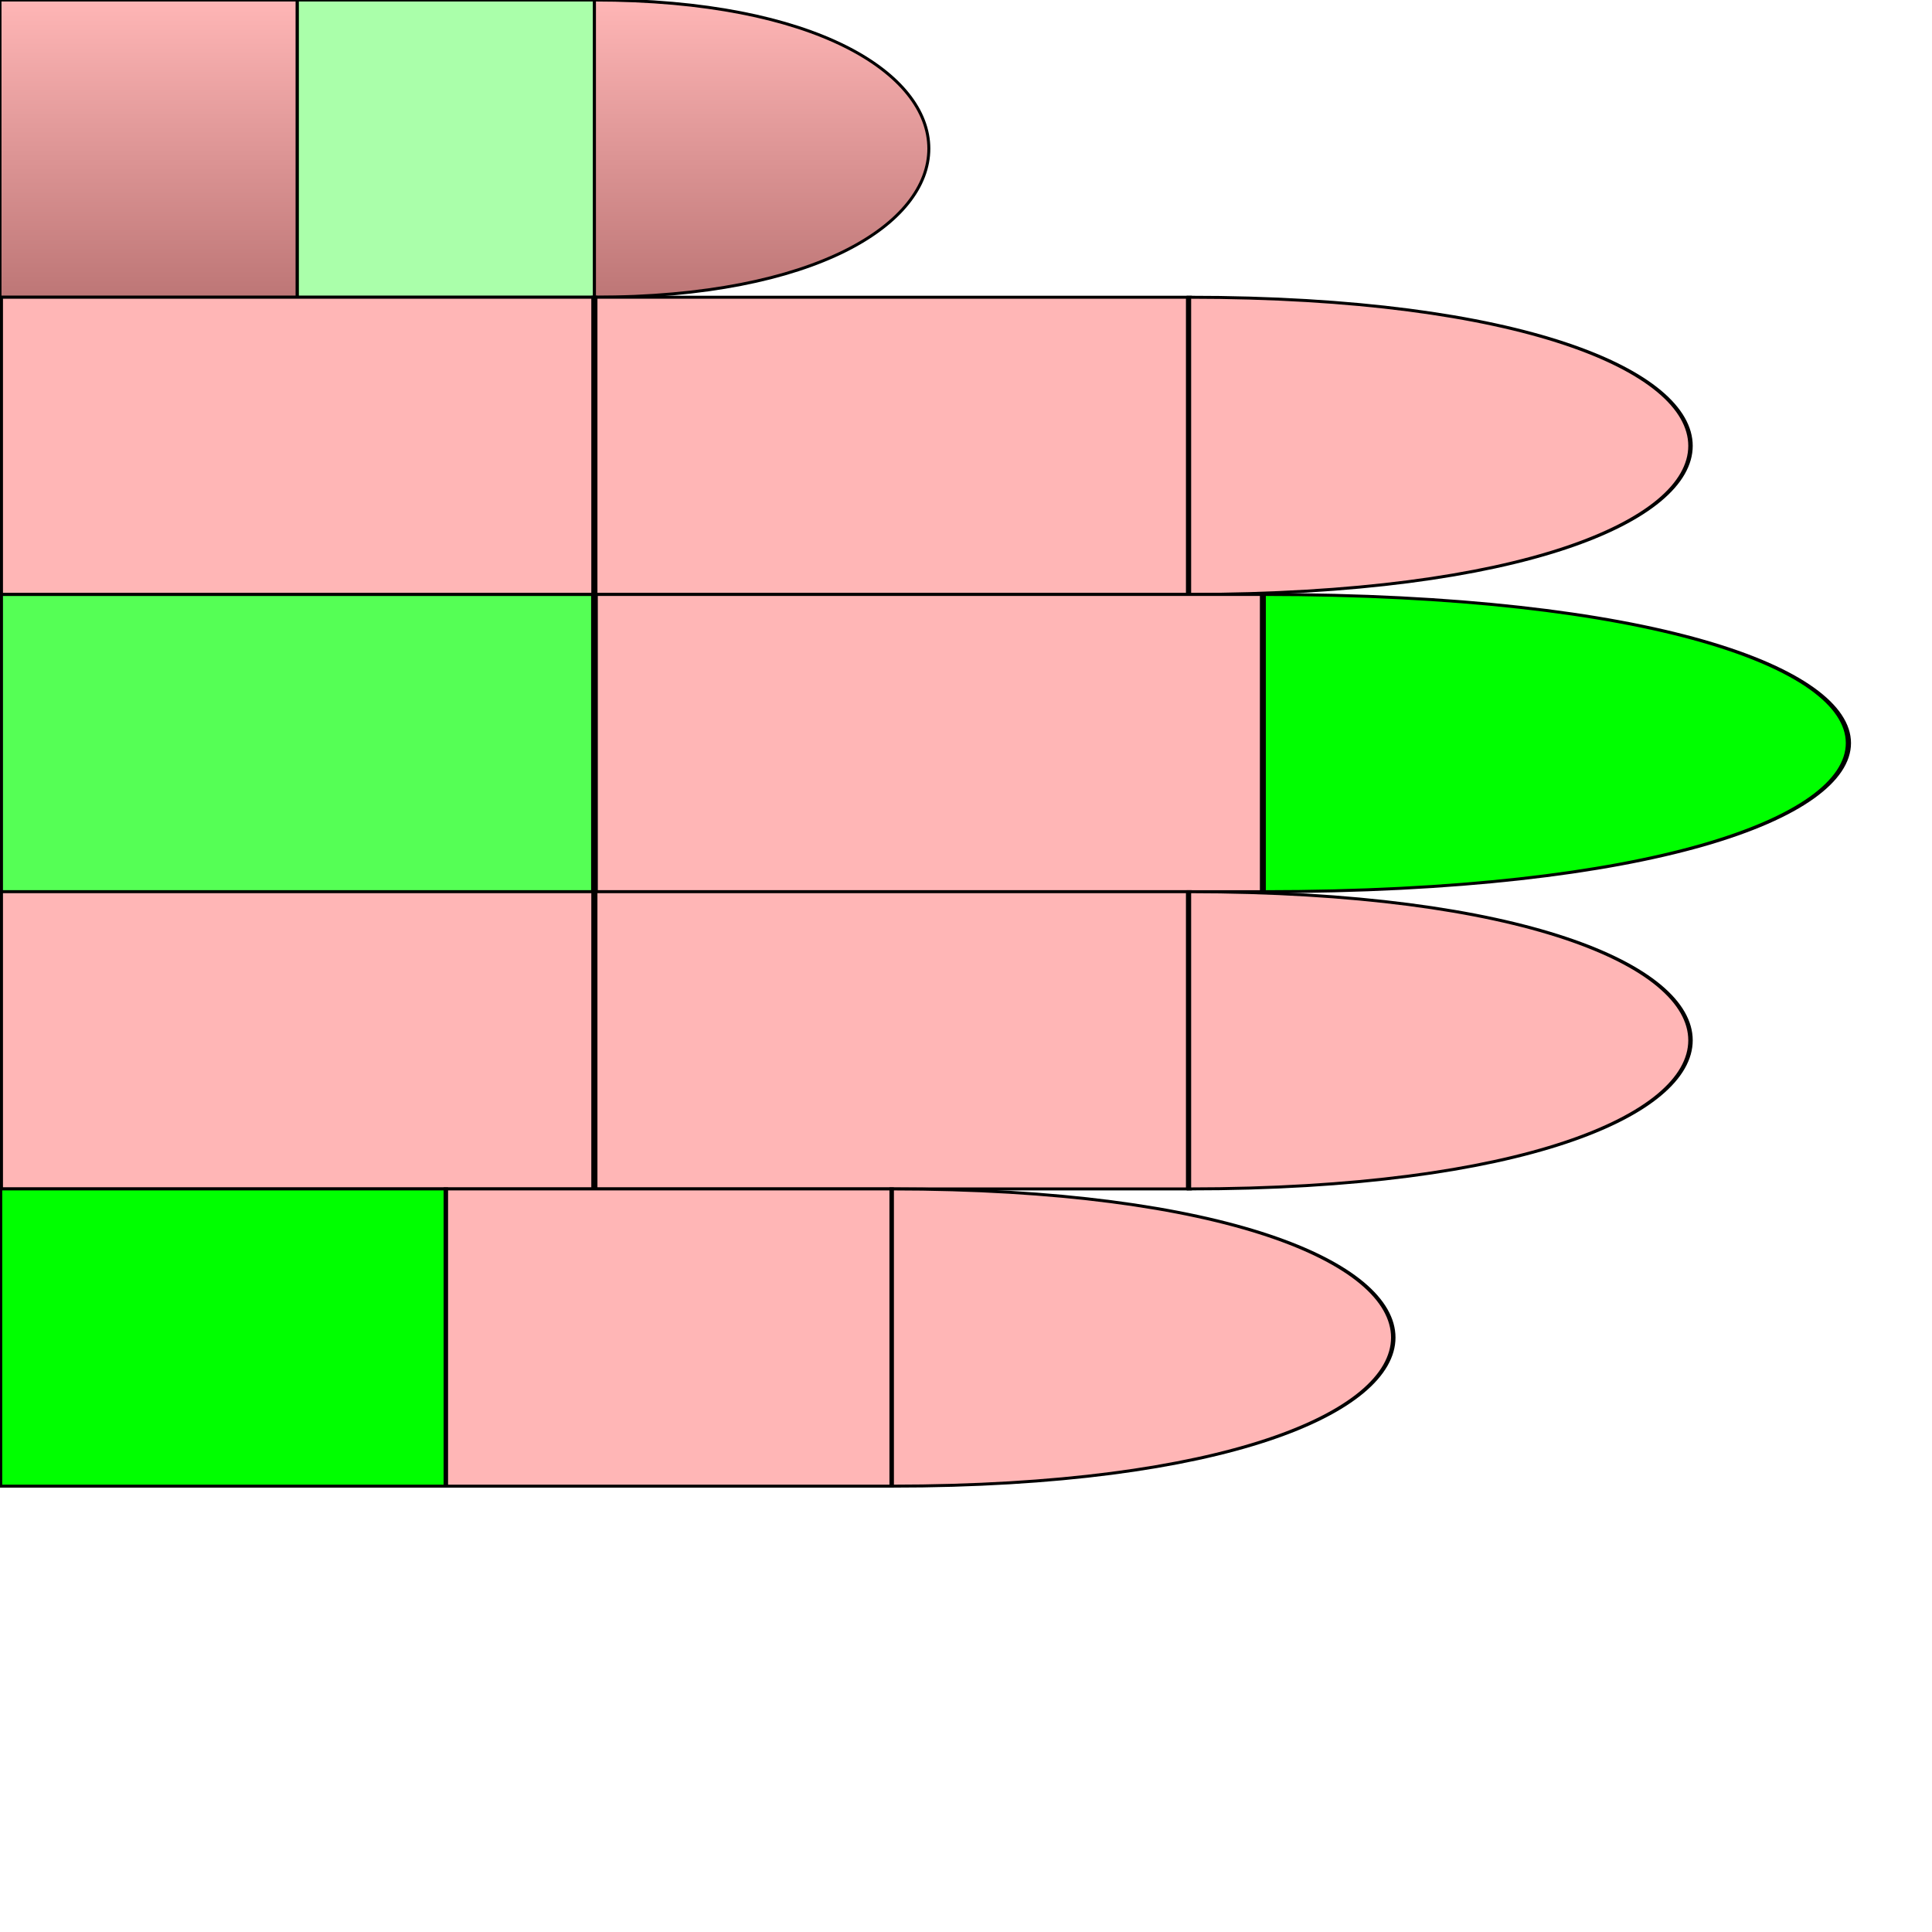
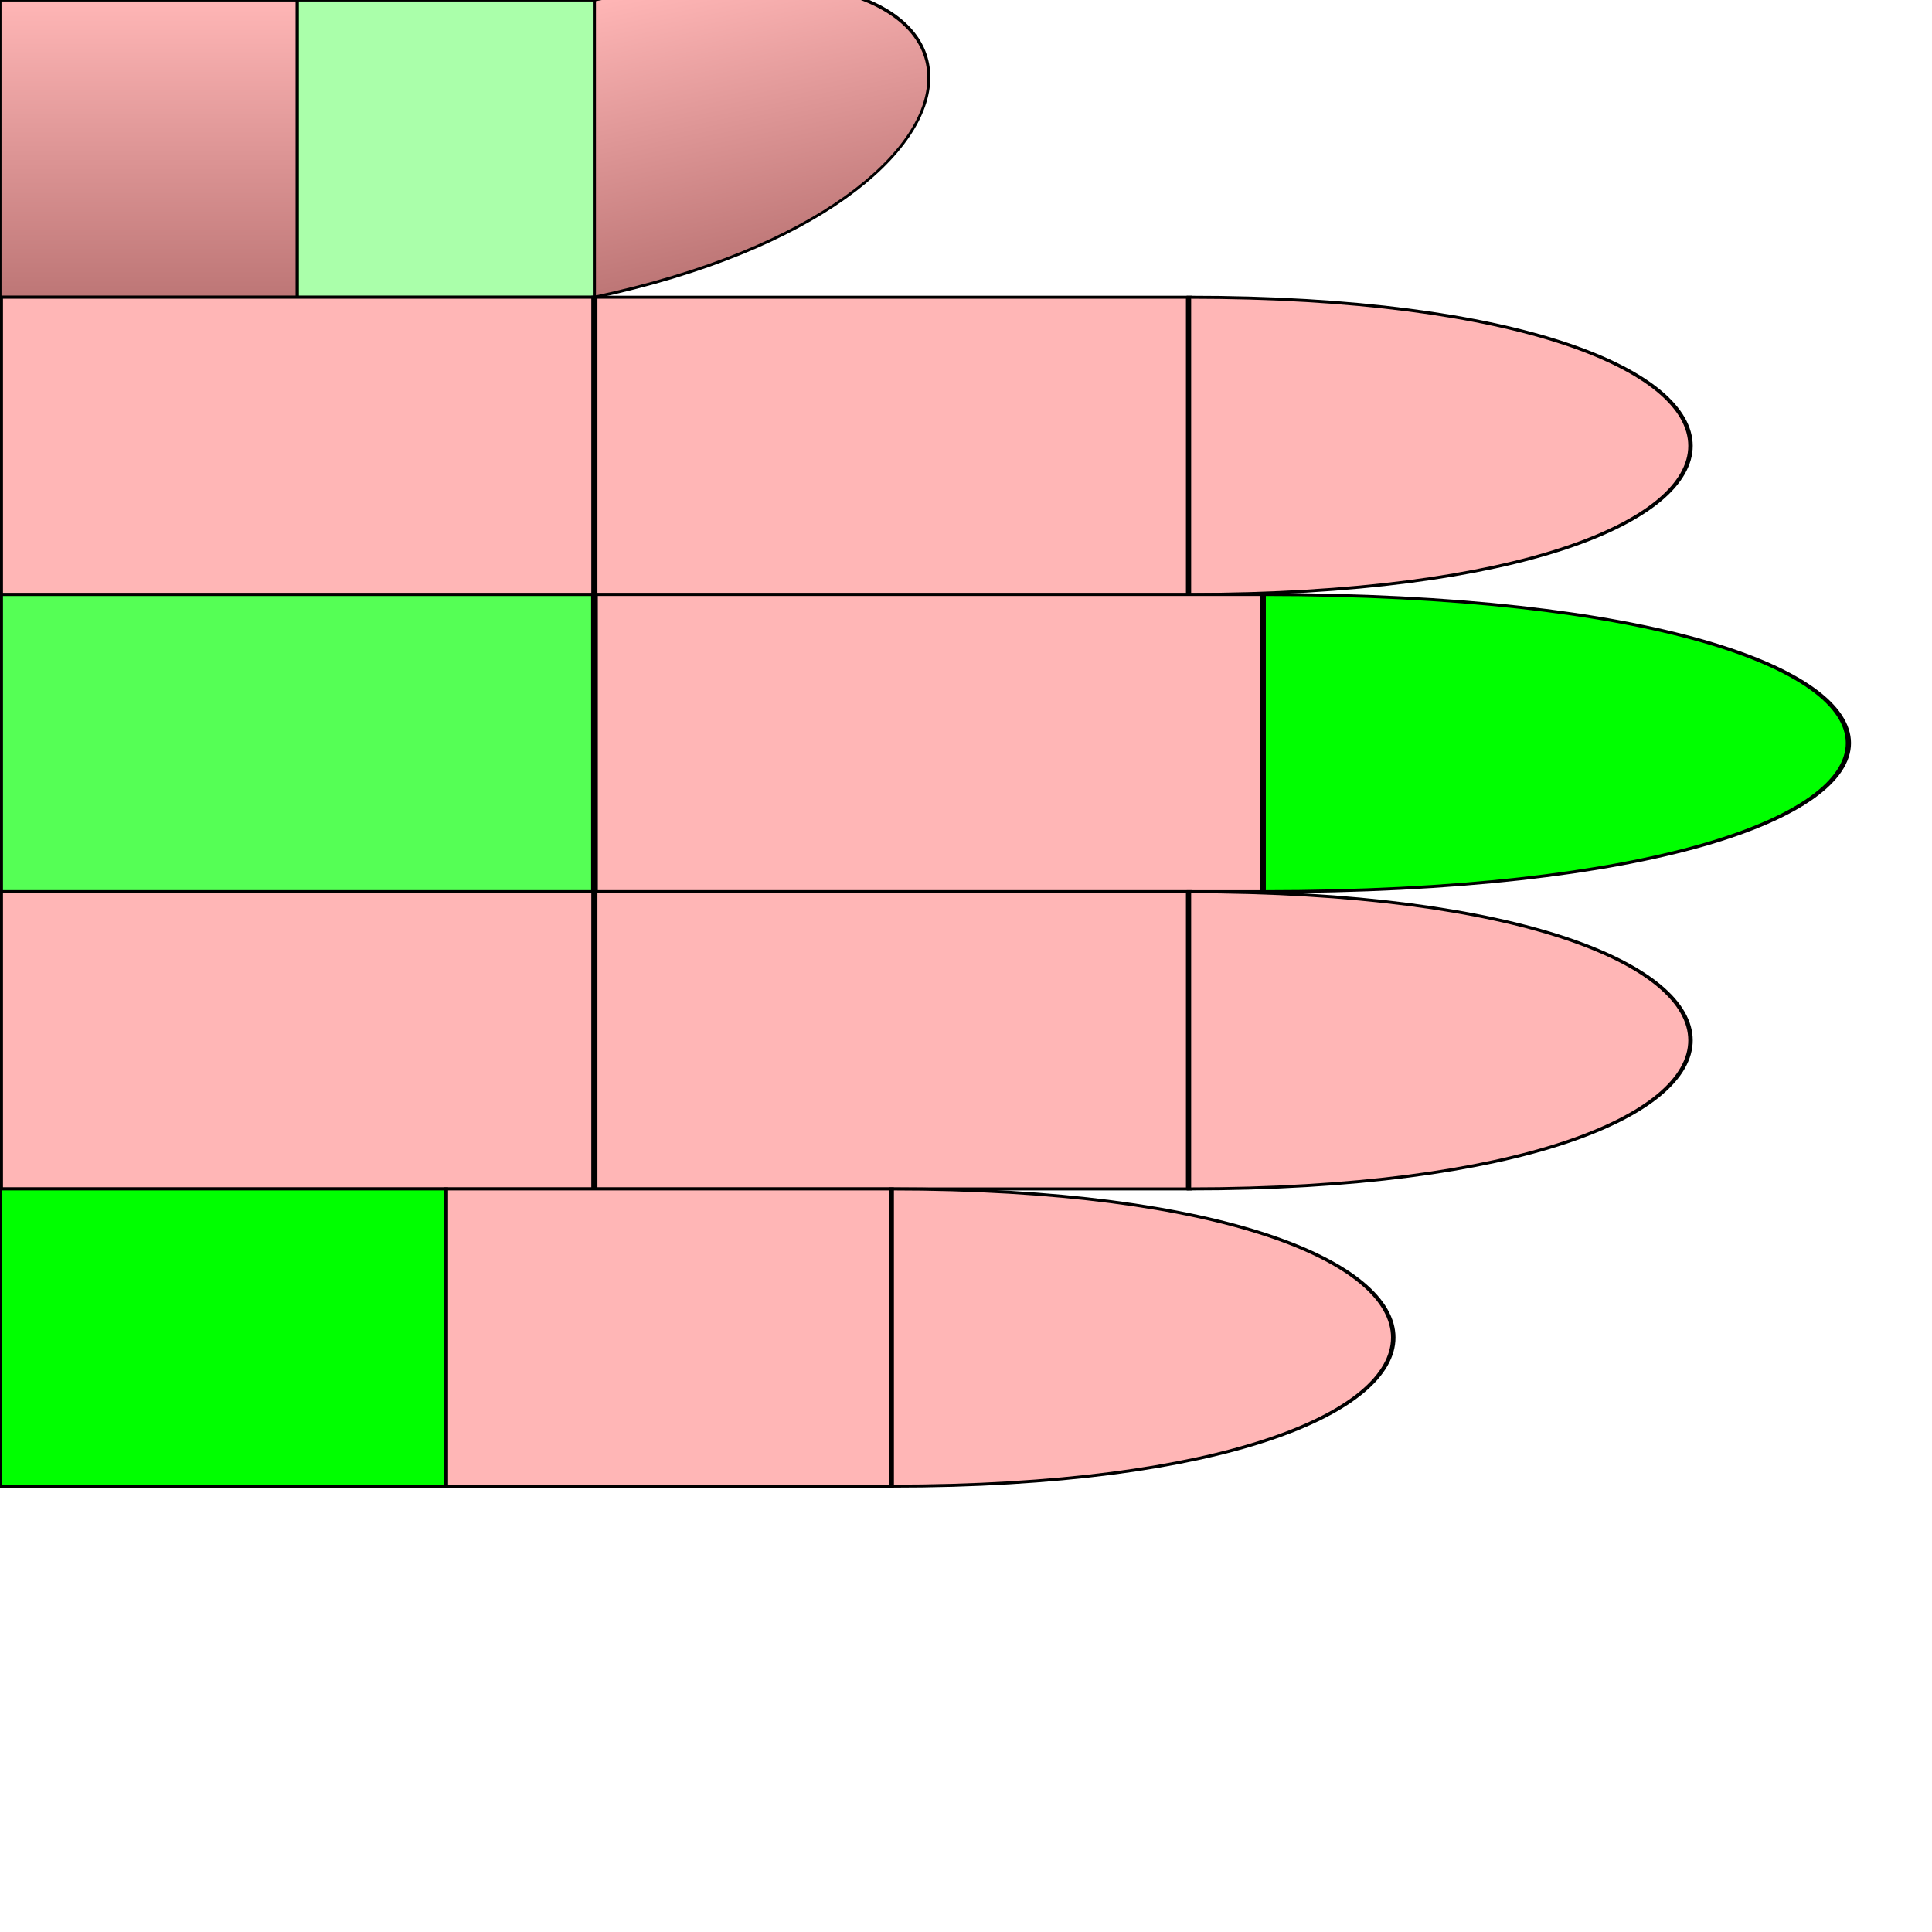
<svg xmlns="http://www.w3.org/2000/svg" id="chord-hand" viewBox="0 0 65 65" fill="none">
  <style>
        #hand g use {
            stroke: #000;
            stroke-width: 0.1px;
        }
        #thumb {
            fill: url("#thumbGradient");
        }
        #index {
            fill: #ffb6b6ff;
        }
        #middle {
            fill: #ffb6b6ff;
        }
        #ring {
            fill: #ffb6b6ff;
        }
        #pinky {
            fill: #ffb6b6ff;
        }
    #thumb #mf {
        fill: #0F05;
        False {
            True {stroke: #00F; stroke-width: 2px;}
            False {stroke: #000; stroke-width: 0.1px}
        }
    }#middle #me {
        fill: #0F0A;
        False {
            True {stroke: #00F; stroke-width: 2px;}
            False {stroke: #000; stroke-width: 0.1px}
        }
    }#middle #pf {
        fill: #0F0F;
        False {
            True {stroke: #00F; stroke-width: 2px;}
            False {stroke: #000; stroke-width: 0.1px}
        }
    }#pinky #me {
        fill: #0F0F;
        False {
            True {stroke: #00F; stroke-width: 2px;}
            False {stroke: #000; stroke-width: 0.1px}
        }
    }</style>
  <defs>
    <linearGradient id="thumbGradient" x1="1" x2="1" y1="0" y2="1">
      <stop offset="0%" stop-color="#ffb6b6ff" />
      <stop offset="100%" stop-color="#BD7676" />
    </linearGradient>
    <path id="phalange" d="                 M 0 0                  L 10 0                 L 10 10                 L 0 10                 Z" stroke-width="useCurrent" stroke="useCurrent" />
    <path id="tip" d="                 M 0 0                  C 15 0, 15 10, 0 10                 L 0 10                 Z" stroke-width="useCurrent" stroke="useCurrent" />
  </defs>
  <g id="hand" viewBox="0 0 50 50" x="0" y="0">
    <g id="thumb">
      <use id="me" href="#phalange" stroke="#000" stroke-width="0.1px" transform="translate(0,0) scale(1,1) " />
      <use id="mf" href="#phalange" transform="translate(10,0) scale(1,1) " />
-       <use id="pf" href="#tip" transform="translate(20,0) scale(1,1) " />
+       <use id="pf" href="#tip" transform="translate(20,0) scale(1,1) skewY(-12)" />
    </g>
    <g id="index" transform="translate(0,10)">
      <use id="me" href="#phalange" transform="translate(0,0) scale(2,1) " />
      <use id="mf" href="#phalange" transform="translate(20,0) scale(2,1) " />
      <use id="pf" href="#tip" transform="translate(40,0) scale(1.5,1) " />
    </g>
    <g id="middle" transform="translate(0,20)">
      <use id="me" href="#phalange" transform="translate(0,0) scale(2,1) " />
      <use id="mf" href="#phalange" transform="translate(20,0) scale(2.25,1) " />
      <use id="pf" href="#tip" transform="translate(42.5,0) scale(1.75,1) " />
    </g>
    <g id="ring" transform="translate(0,30)">
      <use id="me" href="#phalange" transform="translate(0,0) scale(2,1) " />
      <use id="mf" href="#phalange" transform="translate(20,0) scale(2,1) " />
      <use id="pf" href="#tip" transform="translate(40,0) scale(1.5,1) " />
    </g>
    <g id="pinky" transform="translate(0,40)">
      <use id="me" href="#phalange" transform="translate(0,0) scale(1.5,1) " />
      <use id="mf" href="#phalange" transform="translate(15,0) scale(1.5,1) " />
      <use id="pf" href="#tip" transform="translate(30,0) scale(1.5,1) " />
    </g>
  </g>
</svg>
